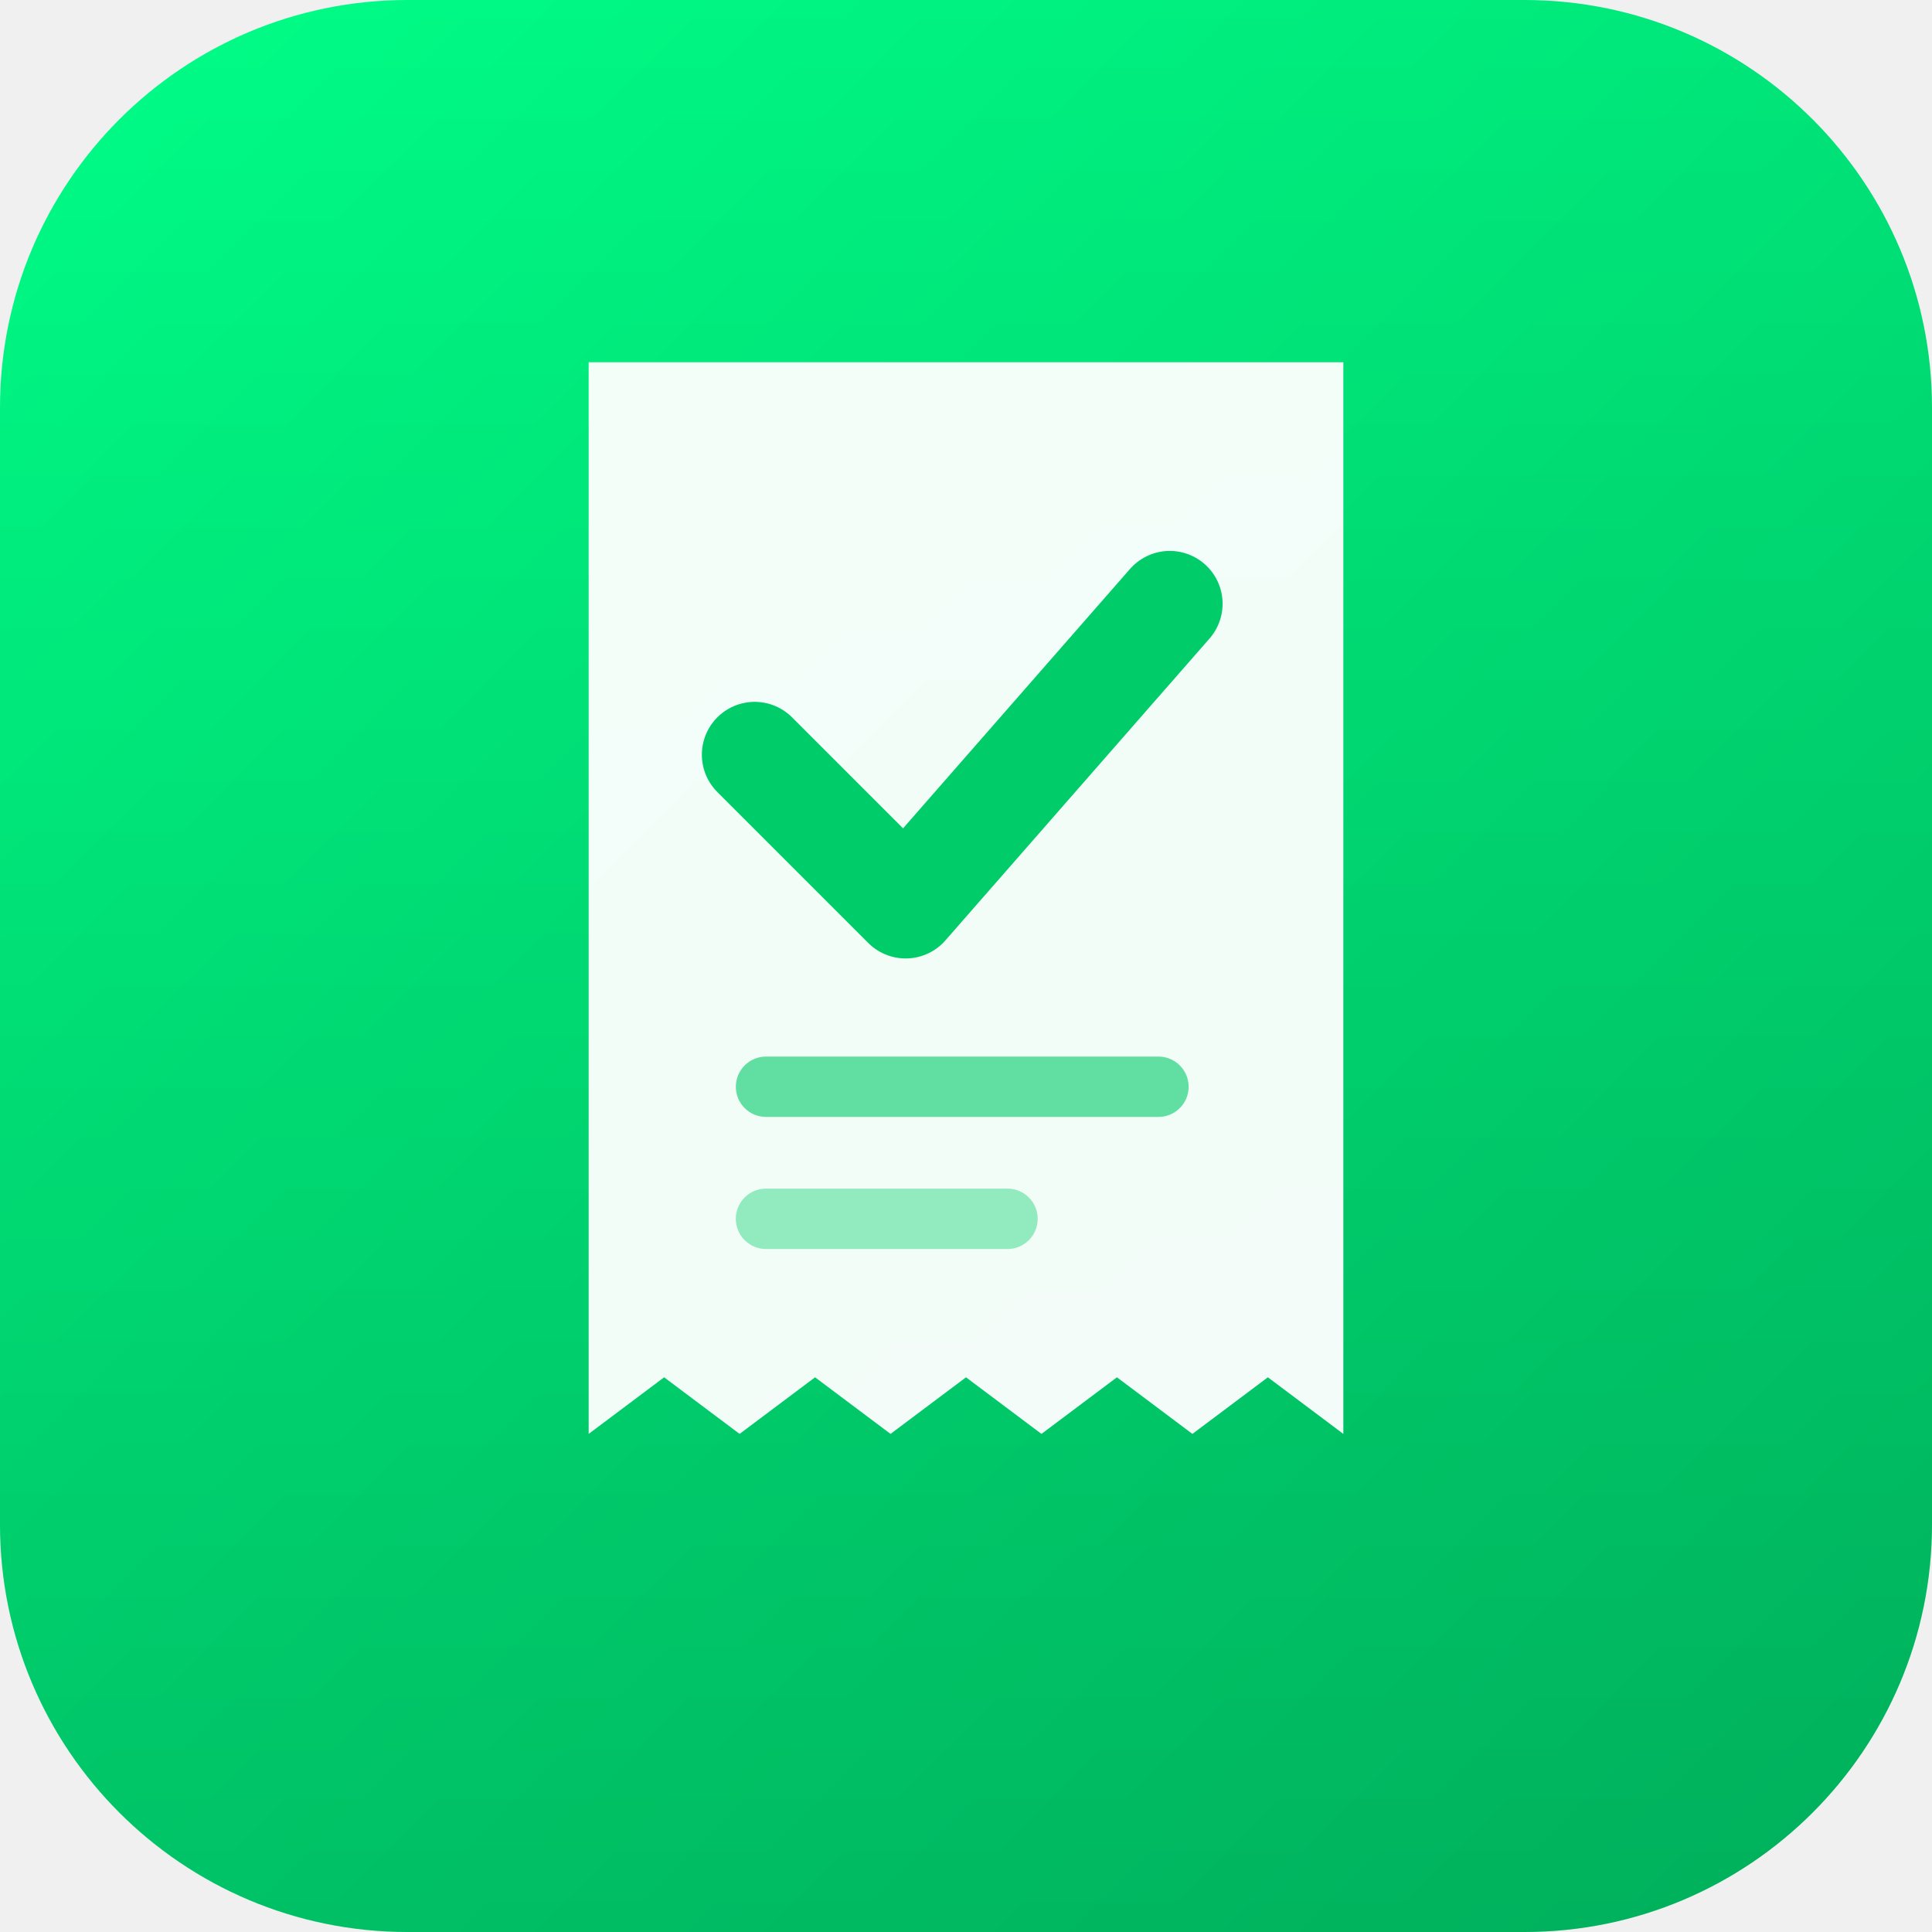
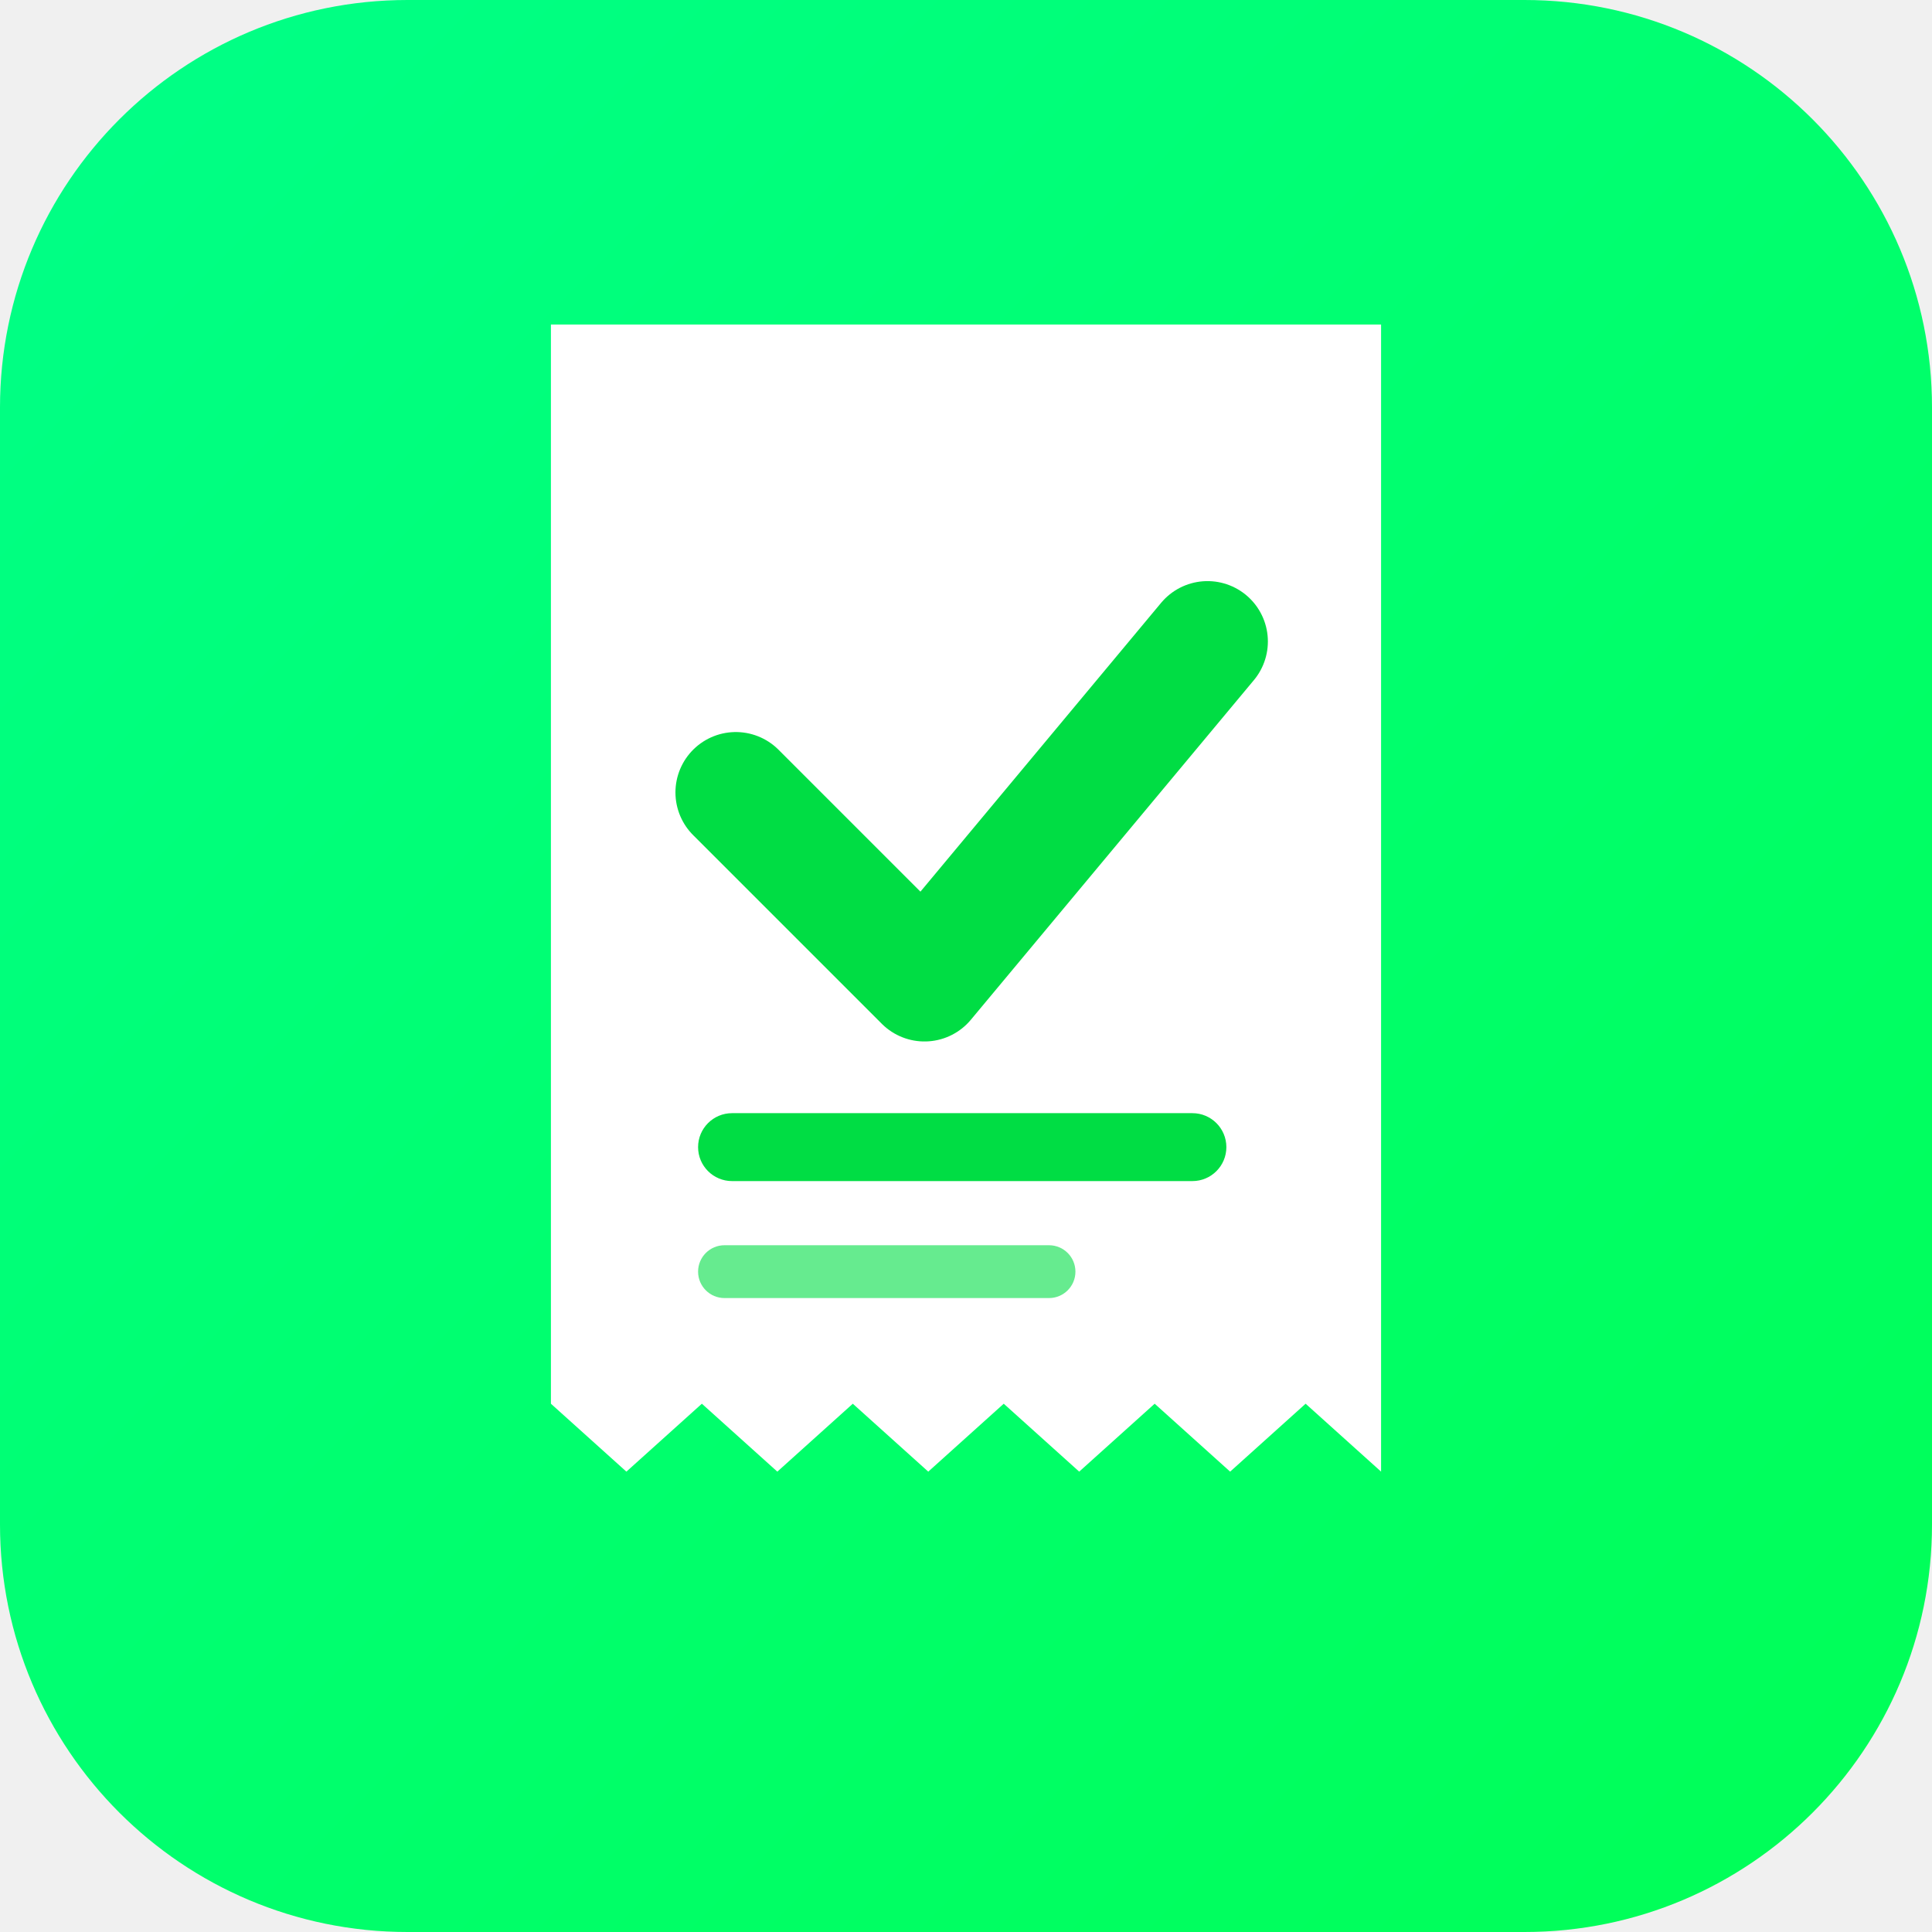
<svg xmlns="http://www.w3.org/2000/svg" viewBox="0 0 512 512">
  <defs>
    <linearGradient id="bg" x1="0%" y1="0%" x2="100%" y2="100%">
-       <stop offset="0%" style="stop-color:#00ff88" />
-       <stop offset="100%" style="stop-color:#00cc6a" />
-     </linearGradient>
-     <linearGradient id="shadow" x1="0%" y1="0%" x2="0%" y2="100%">
-       <stop offset="0%" style="stop-color:#000;stop-opacity:0" />
-       <stop offset="100%" style="stop-color:#000;stop-opacity:0.15" />
+       <stop offset="0%" style="stop-color:#00FF88" />
+       <stop offset="100%" style="stop-color:#00FF55" />
    </linearGradient>
  </defs>
  <rect width="512" height="512" rx="108" ry="108" fill="url(#bg)" />
-   <rect width="512" height="512" rx="108" ry="108" fill="url(#shadow)" />
-   <path d="M156 96 L356 96 L356 380 L336 365 L316 380 L296 365 L276 380 L256 365 L236 380 L216 365 L196 380 L176 365 L156 380 Z" fill="#fff" stroke="none" opacity="0.95" />
-   <path d="M200 200 L240 240 L310 160" fill="none" stroke="#00cc6a" stroke-width="28" stroke-linecap="round" stroke-linejoin="round" />
-   <rect x="195" y="280" width="120" height="16" rx="8" fill="#00cc6a" opacity="0.6" />
-   <rect x="195" y="315" width="80" height="16" rx="8" fill="#00cc6a" opacity="0.4" />
+   <path d="M146 86 L366 86 L366 390 L346 372 L326 390 L306 372 L286 390 L266 372 L246 390 L226 372 L206 390 L186 372 L166 390 L146 372 Z" fill="#fff" stroke="none" />
+   <path d="M195 210 L245 260 L320 170" fill="none" stroke="#00DD44" stroke-width="32" stroke-linecap="round" stroke-linejoin="round" />
+   <rect x="185" y="295" width="140" height="18" rx="9" fill="#00DD44" />
+   <rect x="185" y="330" width="100" height="14" rx="7" fill="#00DD44" opacity="0.6" />
</svg>
